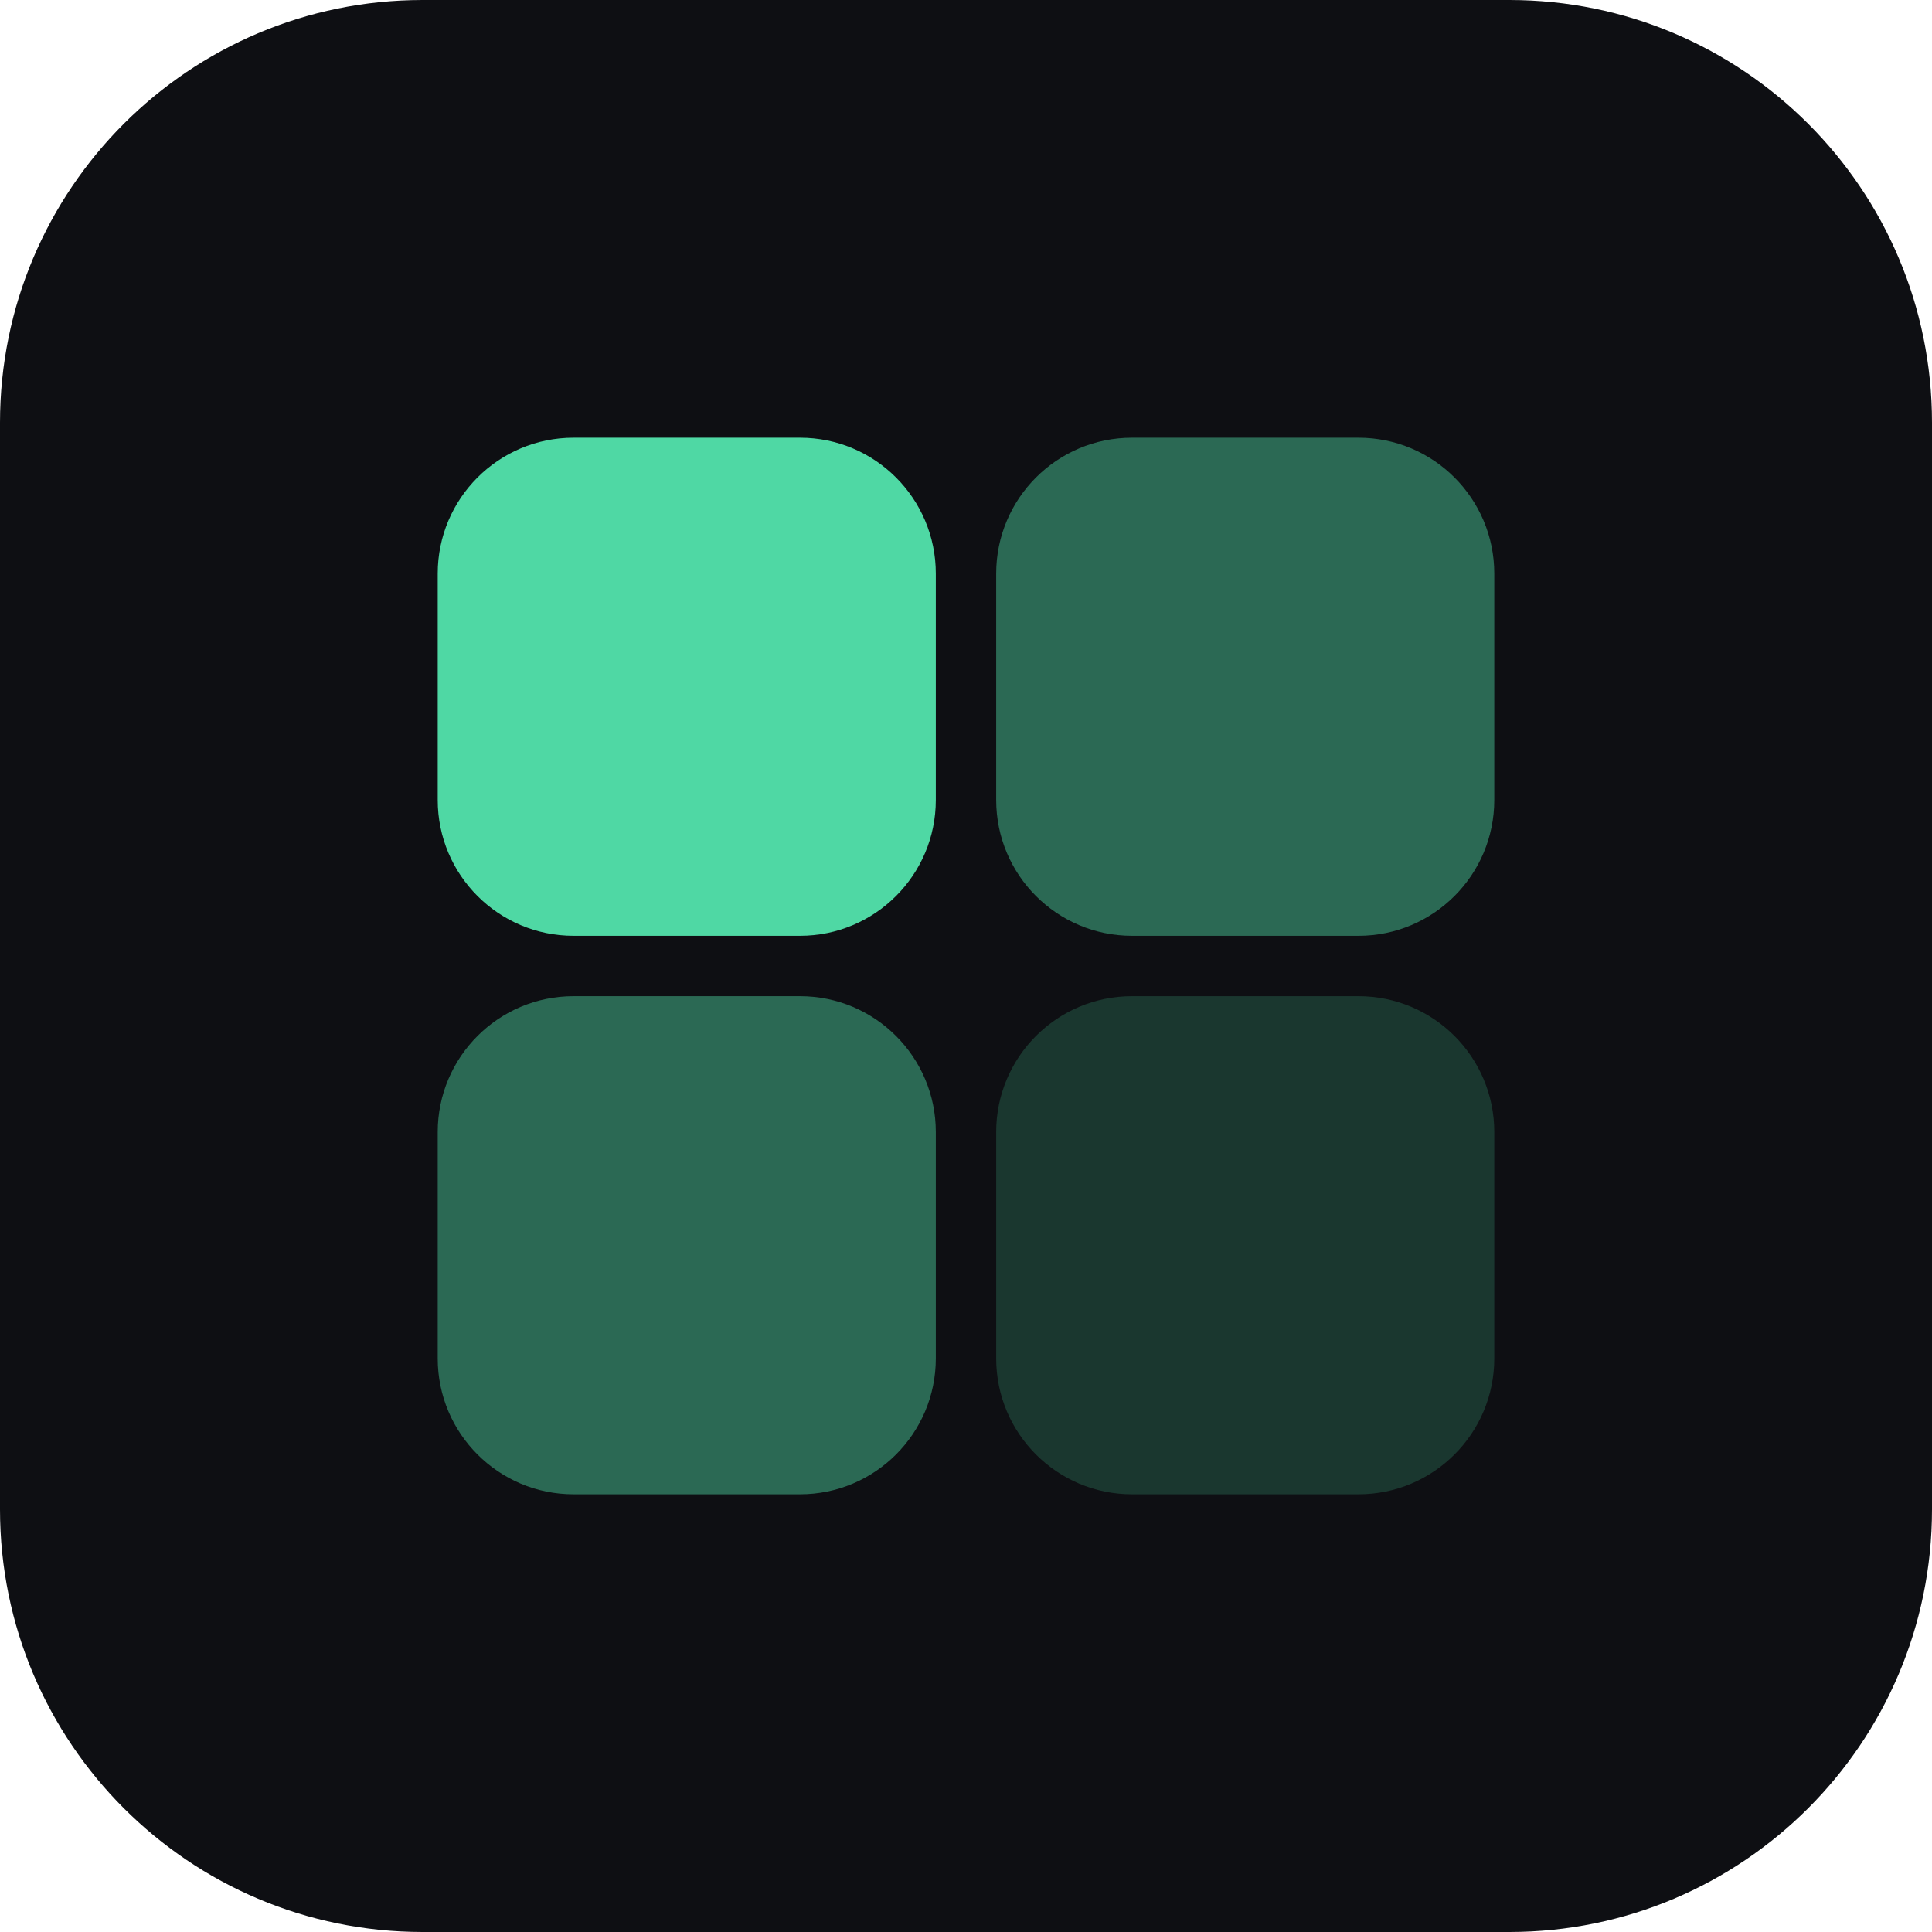
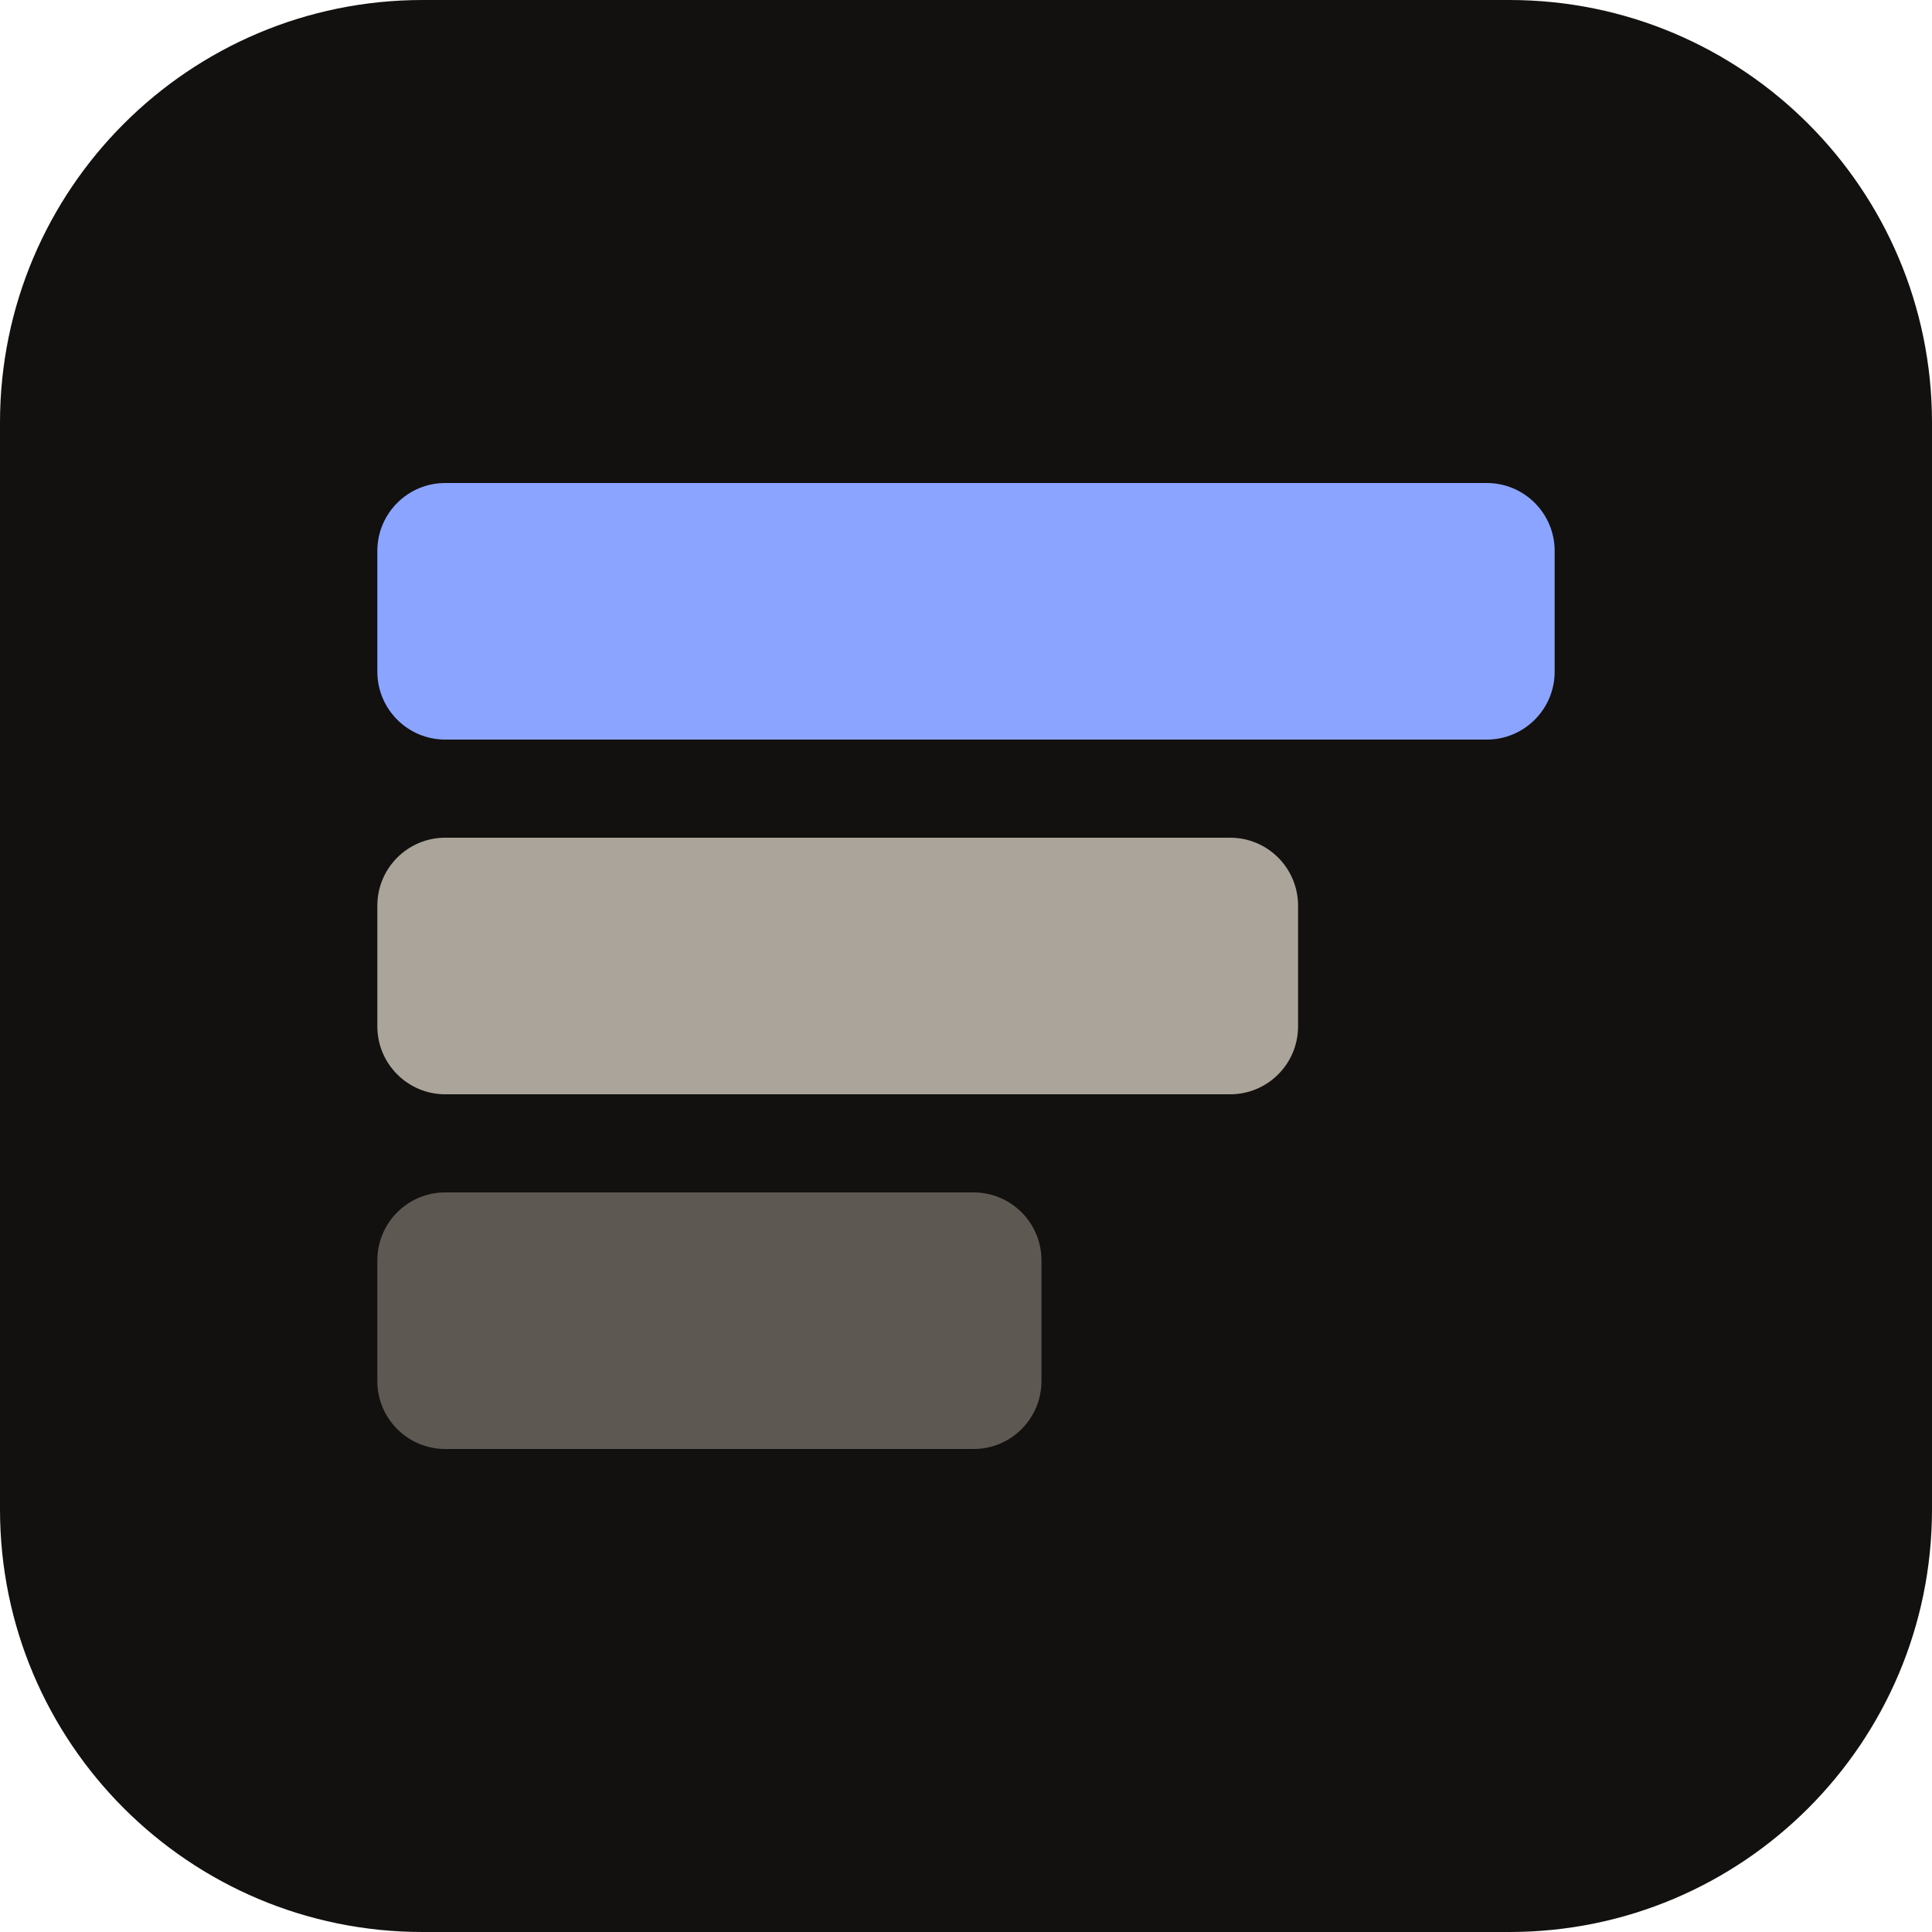
<svg xmlns="http://www.w3.org/2000/svg" width="1024" height="1024" viewBox="0 0 1024 1024">
-   <rect width="1024" height="1024" rx="224" fill="#0e0f13" />
-   <rect x="232" y="232" width="264" height="264" rx="72" fill="#4fd8a4" />
-   <rect x="528" y="232" width="264" height="264" rx="72" fill="#4fd8a4" fill-opacity="0.45" />
-   <rect x="232" y="528" width="264" height="264" rx="72" fill="#4fd8a4" fill-opacity="0.45" />
-   <rect x="528" y="528" width="264" height="264" rx="72" fill="#4fd8a4" fill-opacity="0.2" />
+   <rect width="1024" height="1024" rx="224" fill="#121110" />
+   <rect x="200" y="256" width="624" height="136" rx="36" fill="#8aa4ff" />
+   <rect x="200" y="444" width="488" height="136" rx="36" fill="#aba49a" />
+   <rect x="200" y="632" width="352" height="136" rx="36" fill="#5d5851" />
</svg>
